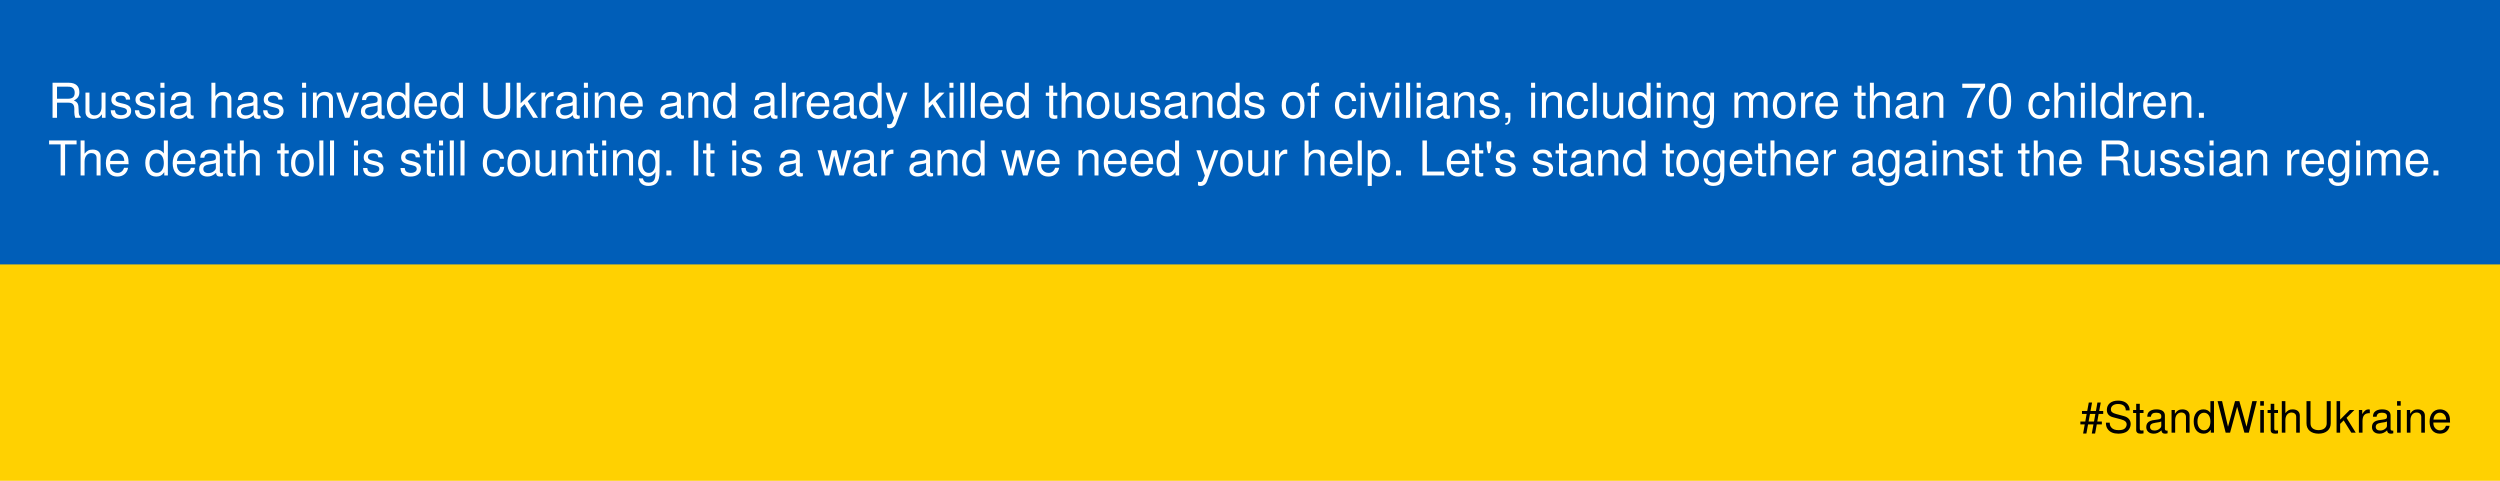
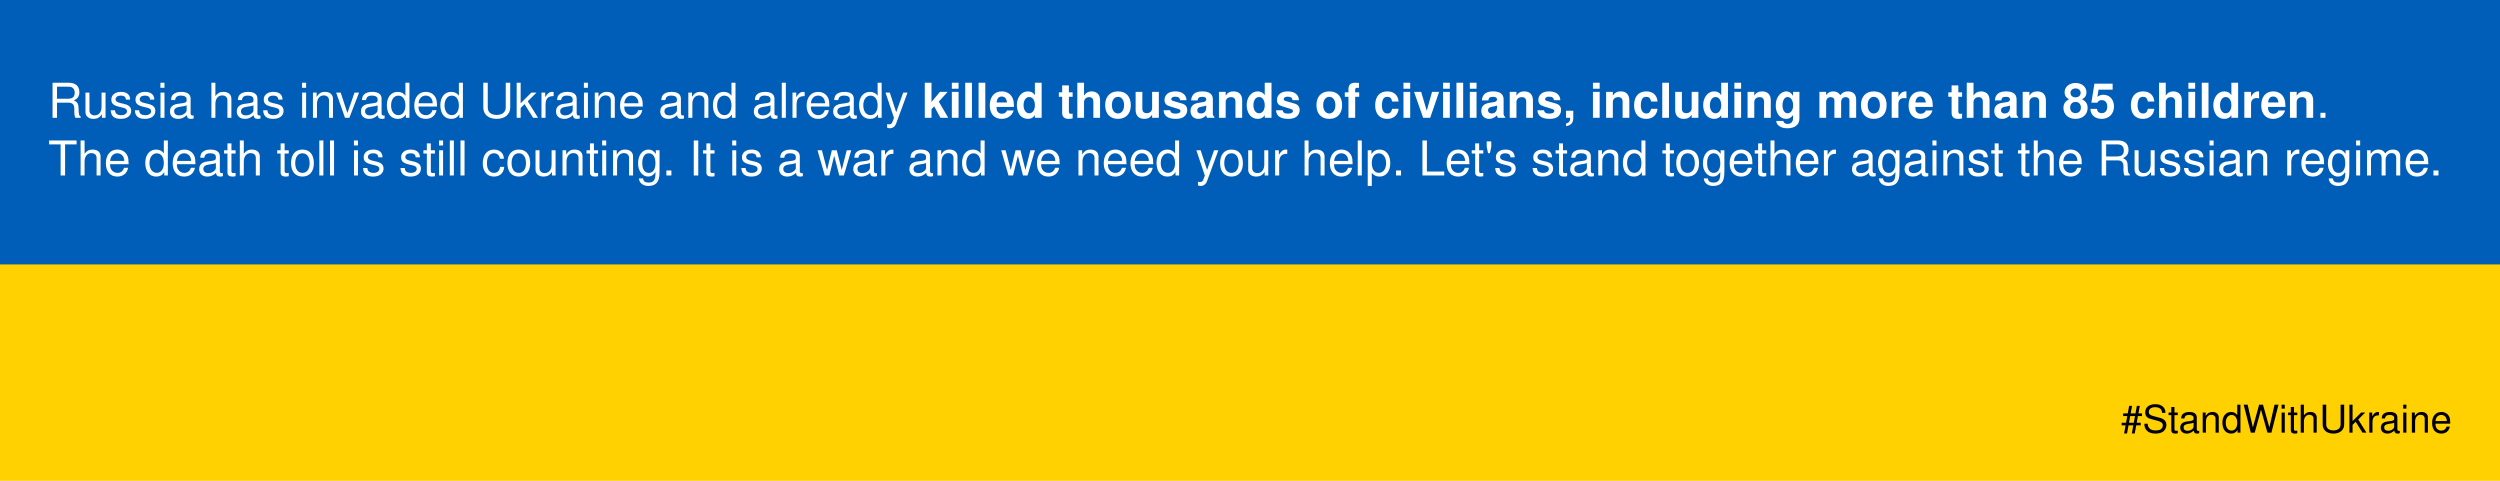
<svg xmlns="http://www.w3.org/2000/svg" viewBox="0 0 1040 200">
  <style>
@namespace svg url(http://www.w3.org/2000/svg);

svg {
  font-family: BlinkMacSystemFont, "Segoe UI", Helvetica, Arial, sans-serif, "Apple Color Emoji", "Segoe UI Emoji";
}

svg|a:link, svg|a:visited {
  cursor: pointer;
}

svg|a text {
  fill: white;
  font-size: 18px;
}

svg|a:hover &gt; .button, svg|a:active &gt; .button {
  fill: white;
  stroke: #24292f;
}

svg|a:hover &gt; text, svg|a:active &gt; text {
  fill: #24292f;
}

.button {
  stroke: white;
  fill: #24292f;
}

.flag-blue {
  fill: #005eb8;
}

.flag-yellow {
  fill: #ffd101;
}

.bg {
  fill: #f6f8fa;
  stroke: #d0d7de;
  stroke-width: 0.8px;
}

.message {
  fill: white;
}

.hashtag {
-   font-size: 18px;
+   font-size: 16px;
  fill: black;
}
  </style>
  <rect x="0" y="0" width="100%" height="100%" class="flag-yellow" />
  <rect x="0" y="0" width="100%" height="110px" class="flag-blue" />
  <text x="0" y="25" font-size="20" dy="0" class="message">
-     <tspan x="20" dy="1.2em">Russia has invaded Ukraine and already killed thousands of civilians, including more than 70 children.</tspan>
+     <tspan x="20" dy="1.2em">Russia has invaded Ukraine and already <tspan font-weight="bold">killed thousands of civilians, including more than 85 children</tspan>.</tspan>
    <tspan x="20" dy="1.2em">The death toll is still counting. It is a war and we need your help. Let's stand together against the Russian regime.</tspan>
  </text>
  <text x="1020" y="180" class="hashtag" text-anchor="end">
      #StandWithUkraine
  </text>
</svg>
